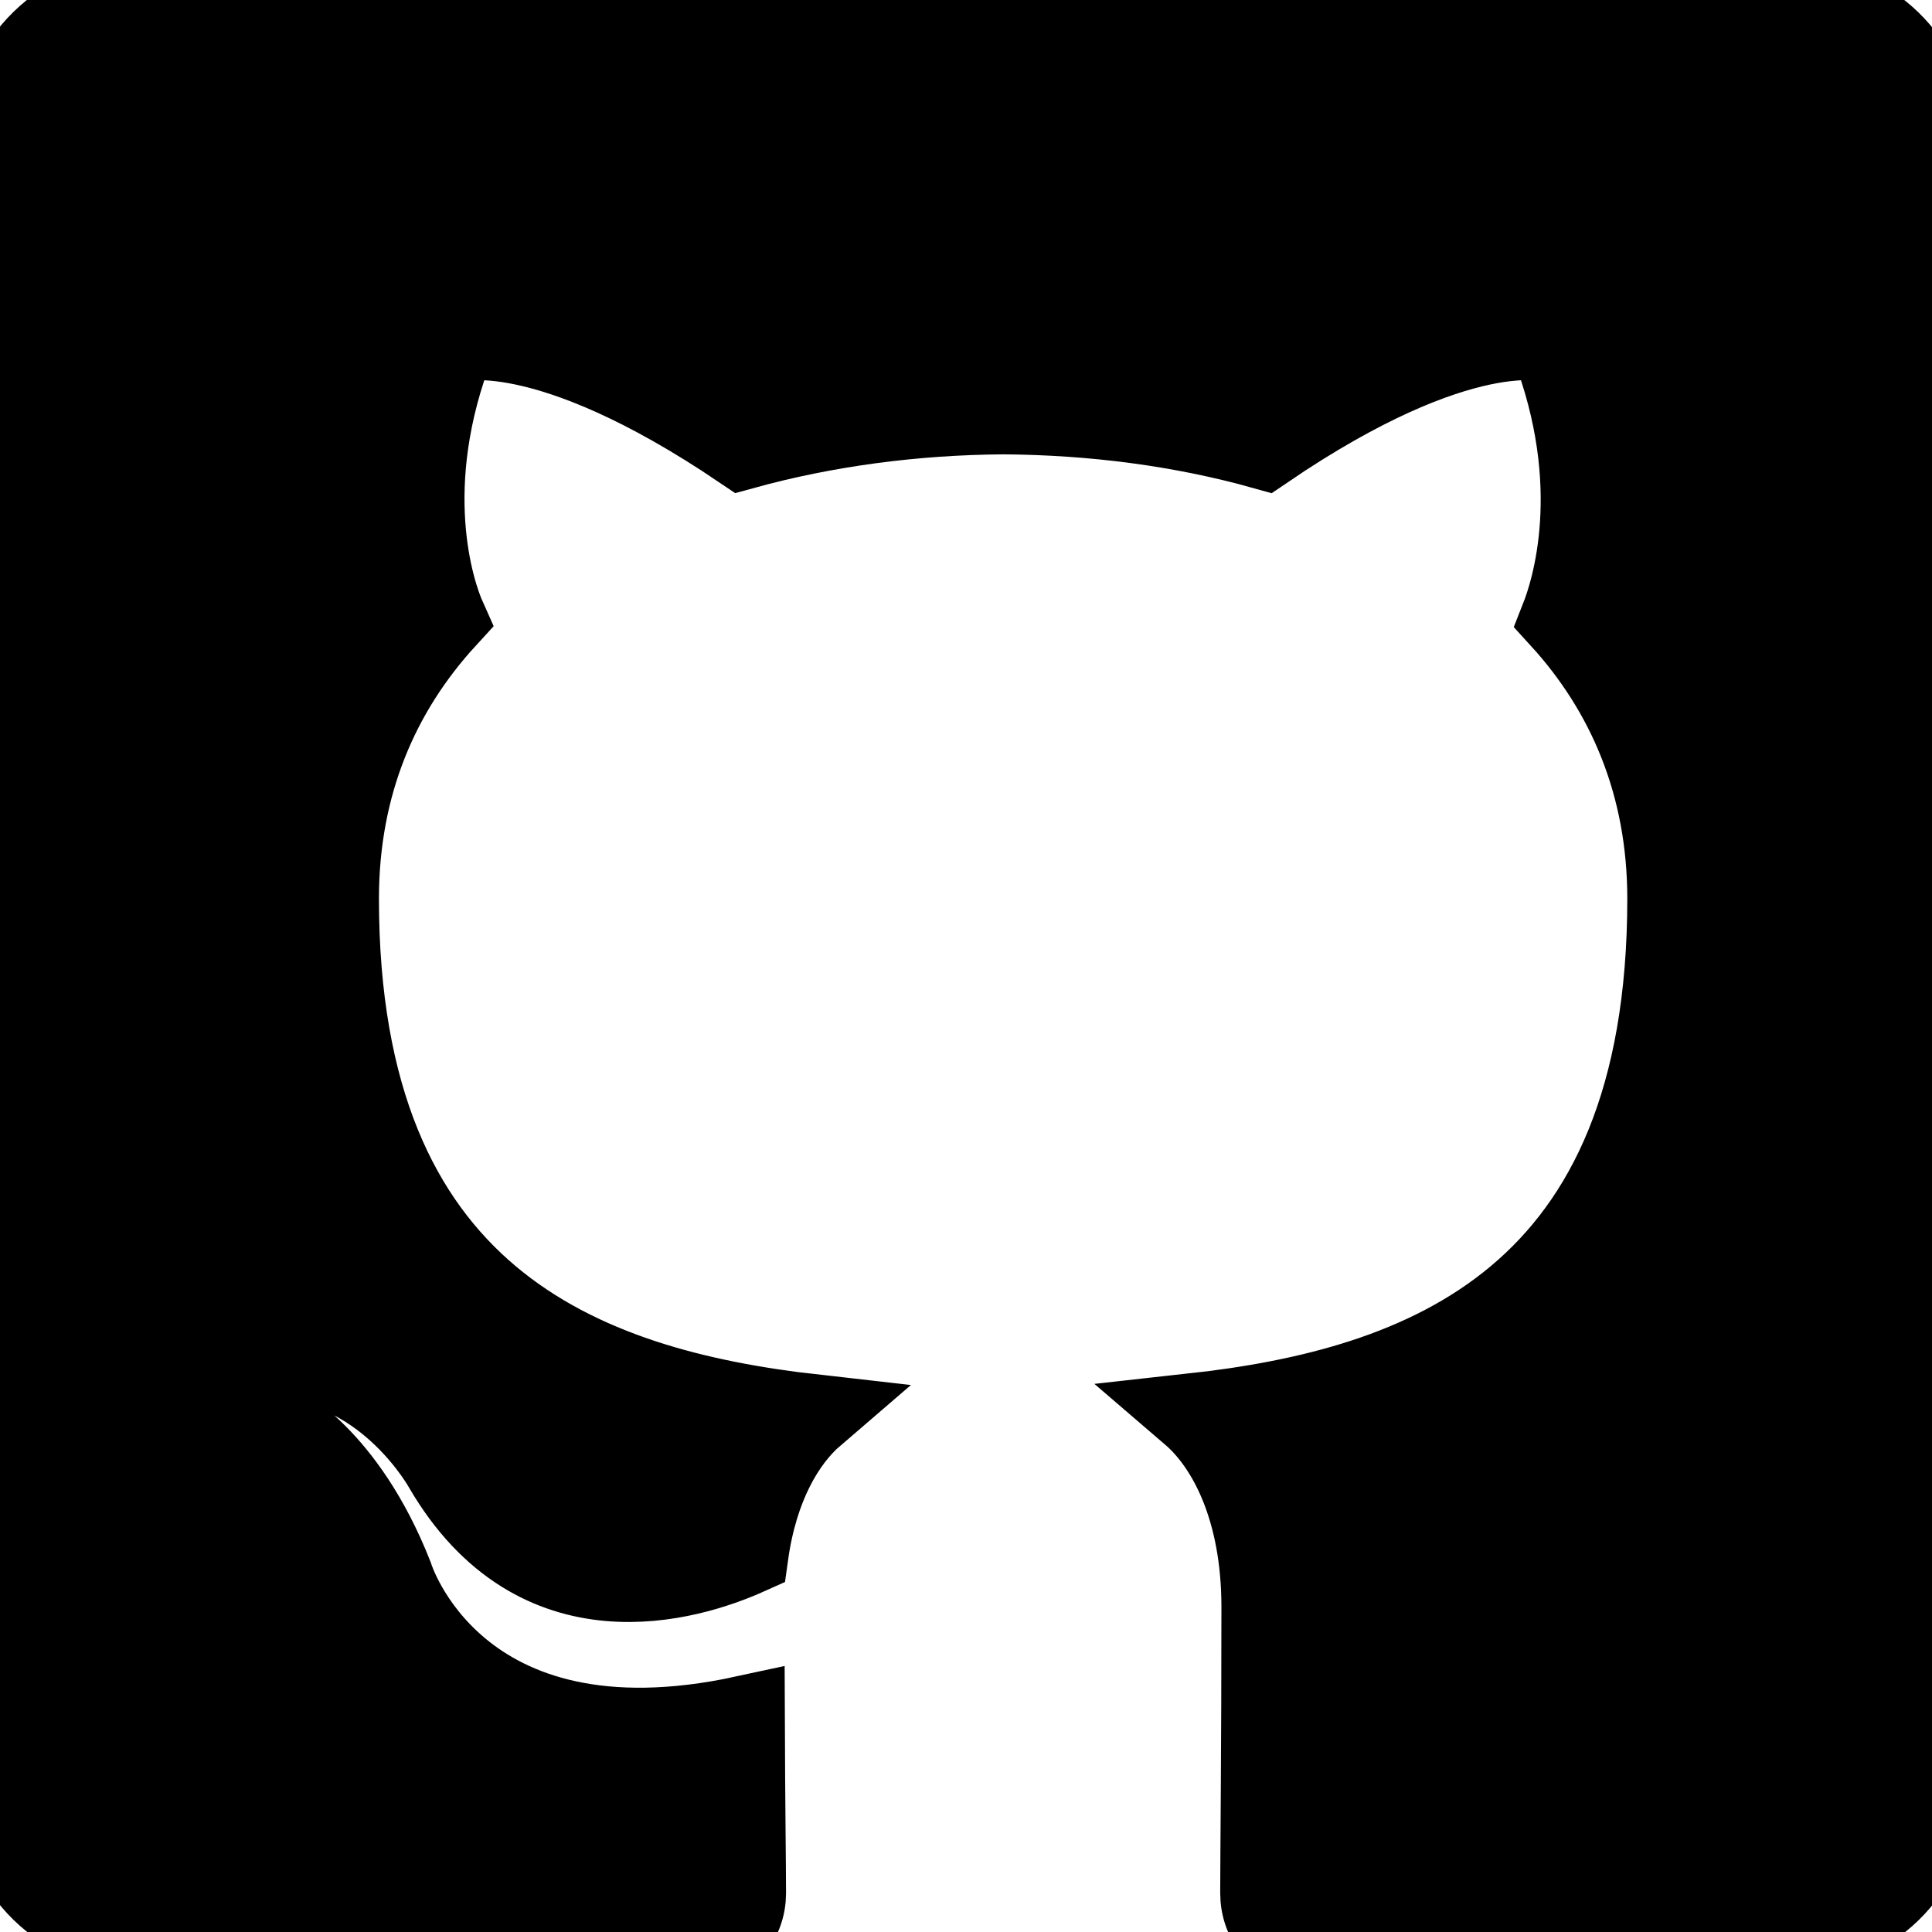
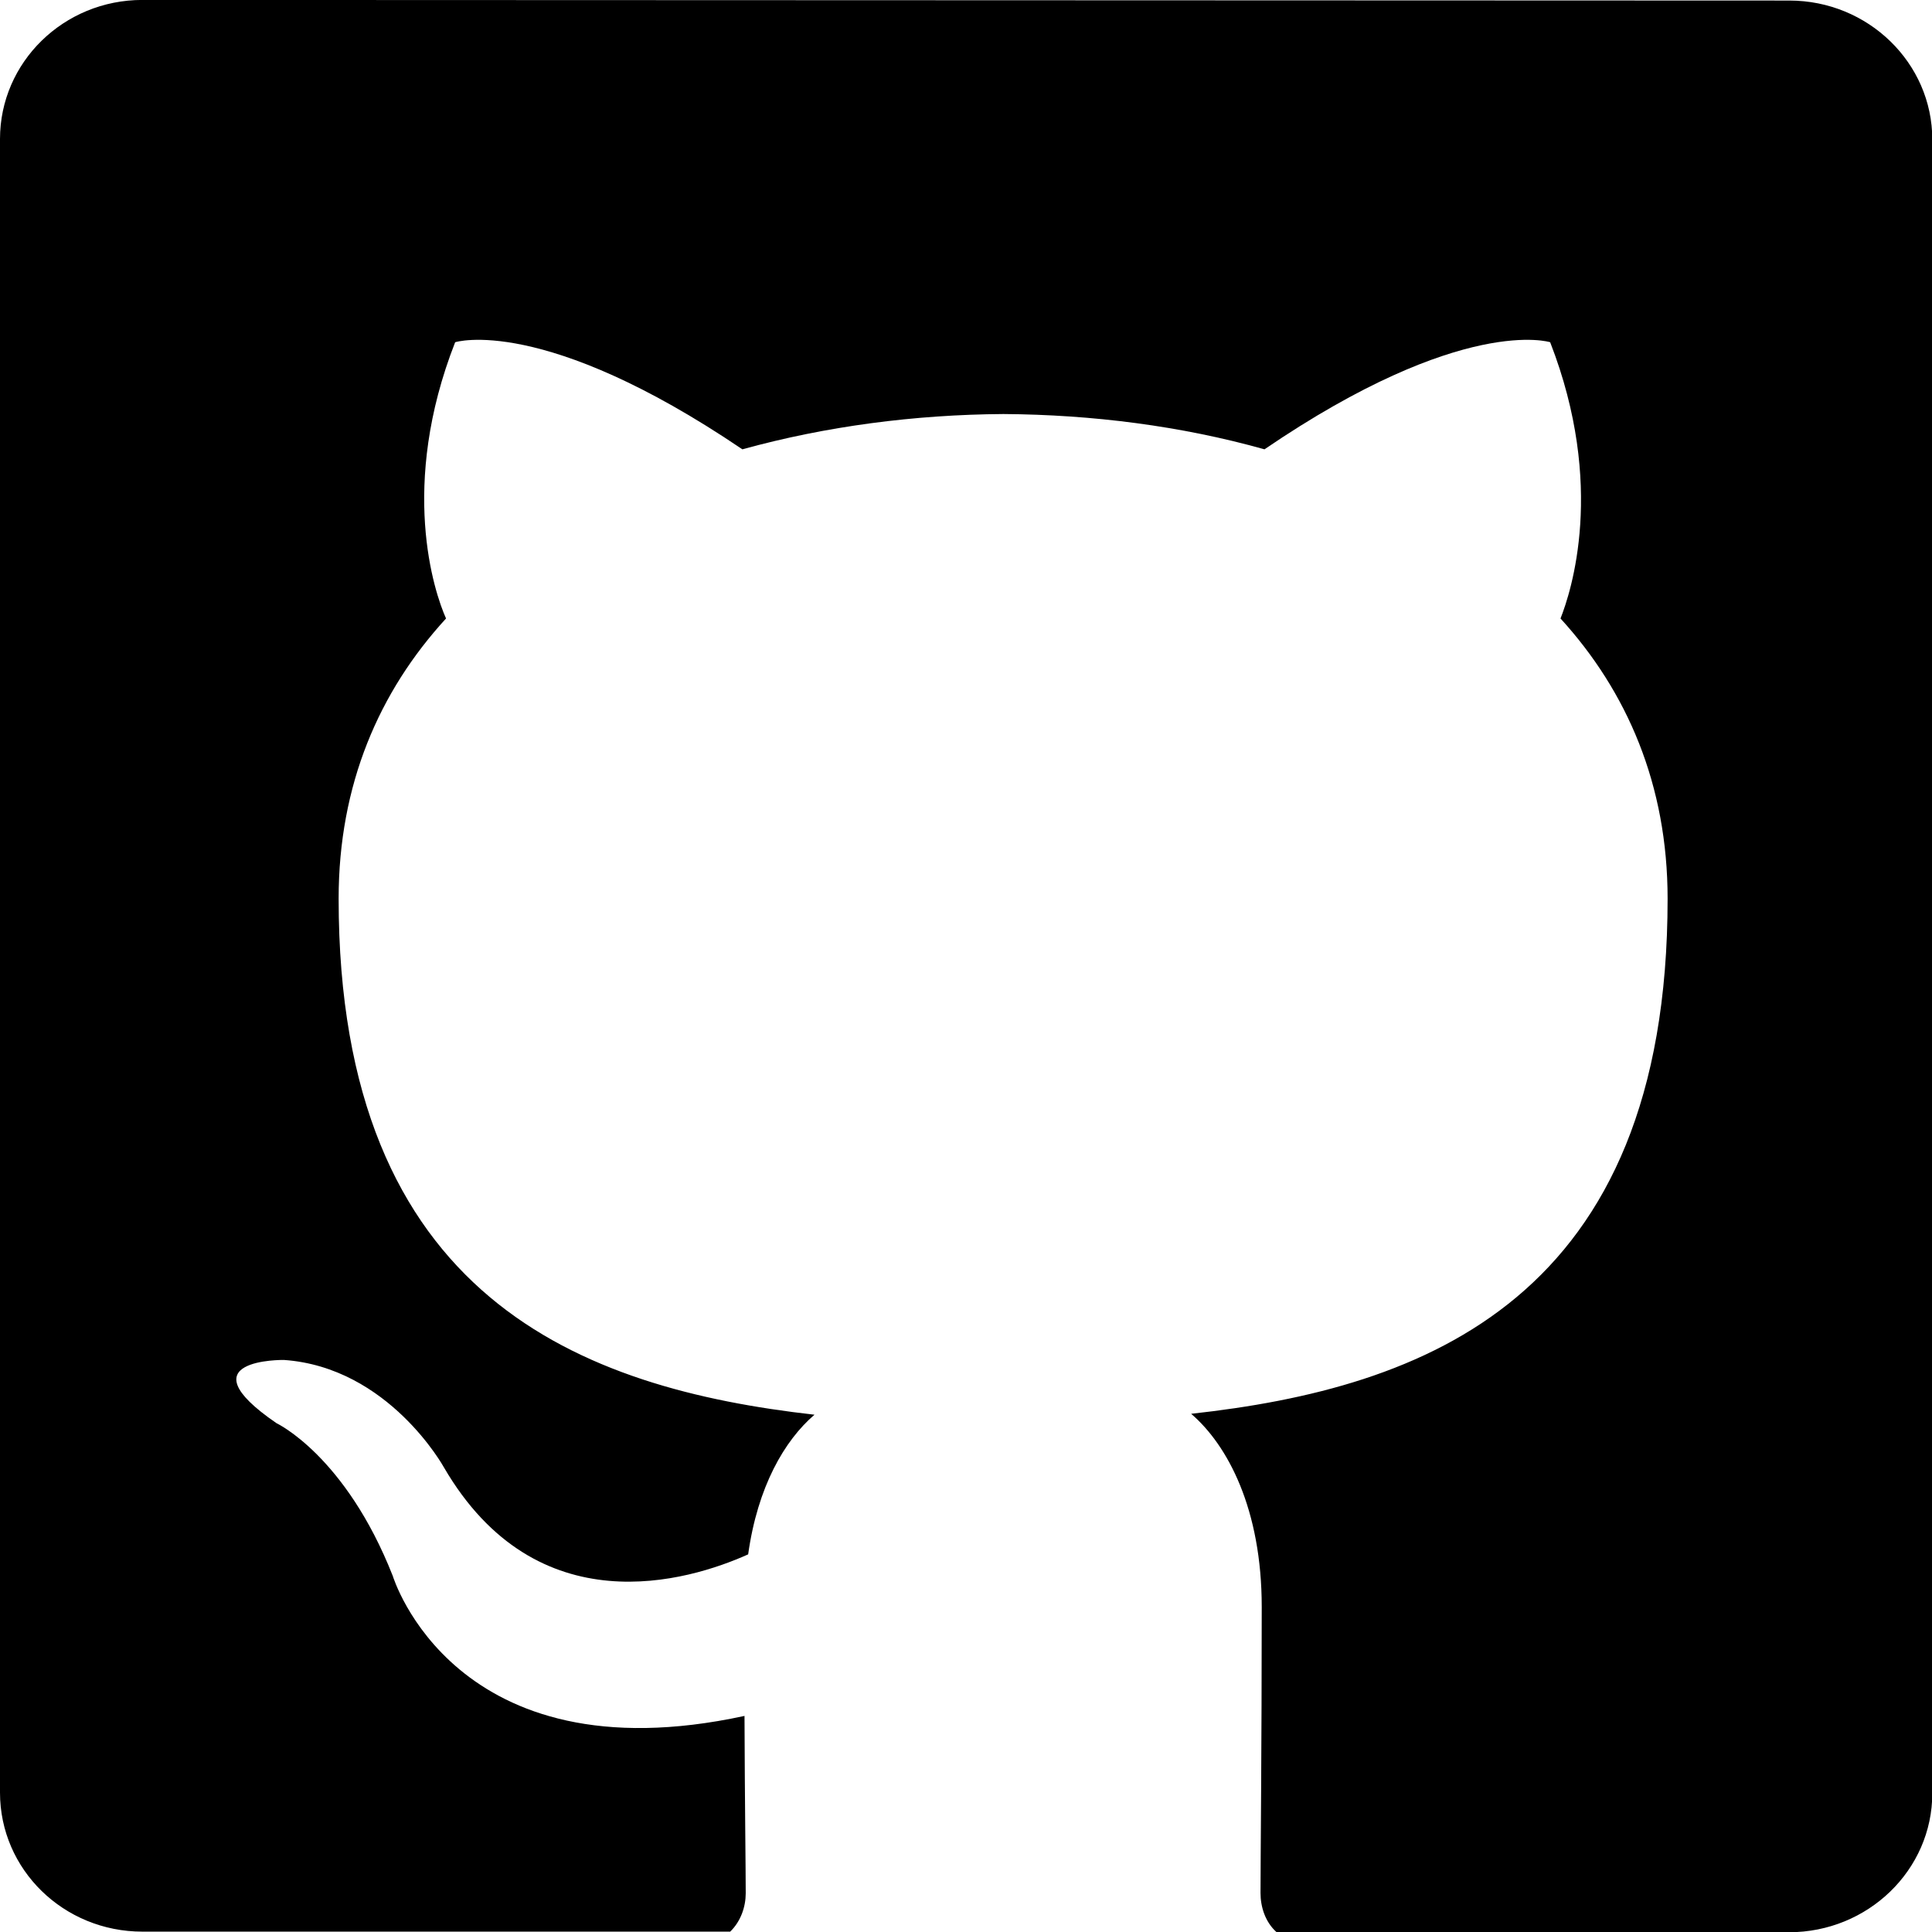
- <svg xmlns="http://www.w3.org/2000/svg" stroke="currentColor" width="6.35mm" height="6.35mm" viewBox="0 0 6.35 6.35" version="1.1" id="svg1107">
+ <svg xmlns="http://www.w3.org/2000/svg" width="6.35mm" height="6.35mm" viewBox="0 0 6.35 6.35" version="1.1" id="svg1107">
  <defs id="defs1101" />
  <g id="layer1" transform="translate(-93.353,-157.3732)">
    <path style="stroke-width:0.265" d="m 93.821,157.373 c -0.259,0 -0.468,0.205 -0.468,0.457 v 5.435 c 0,0.253 0.209,0.457 0.468,0.457 h 1.932 c 0.035,-0.034 0.051,-0.082 0.051,-0.126 0,-0.082 -0.003,-0.297 -0.004,-0.583 -0.955,0.207 -1.156,-0.46 -1.156,-0.46 -0.156,-0.396 -0.382,-0.502 -0.382,-0.502 -0.311,-0.213 0.024,-0.208 0.024,-0.208 0.345,0.024 0.526,0.353 0.526,0.353 0.306,0.525 0.804,0.374 1,0.286 0.031,-0.222 0.119,-0.374 0.218,-0.459 -0.762,-0.086 -1.564,-0.381 -1.564,-1.696 0,-0.375 0.133,-0.681 0.353,-0.921 -0.039,-0.087 -0.155,-0.436 0.03,-0.908 0,0 0.288,-0.092 0.944,0.352 0.275,-0.076 0.566,-0.114 0.858,-0.116 0.292,0.002 0.584,0.039 0.858,0.116 0.652,-0.444 0.939,-0.352 0.939,-0.352 0.184,0.473 0.068,0.822 0.034,0.908 0.219,0.24 0.352,0.547 0.352,0.921 0,1.319 -0.802,1.609 -1.566,1.693 0.12,0.103 0.232,0.313 0.232,0.635 0,0.459 -0.004,0.828 -0.004,0.94 0,0.045 0.015,0.095 0.053,0.129 h 1.684 c 0.259,0 0.471,-0.204 0.471,-0.457 v -5.435 c 1e-5,-0.252 -0.211,-0.457 -0.47,-0.457 z" id="path983-2-6-1-3-4" />
  </g>
  stroke="currentColor"
</svg>
